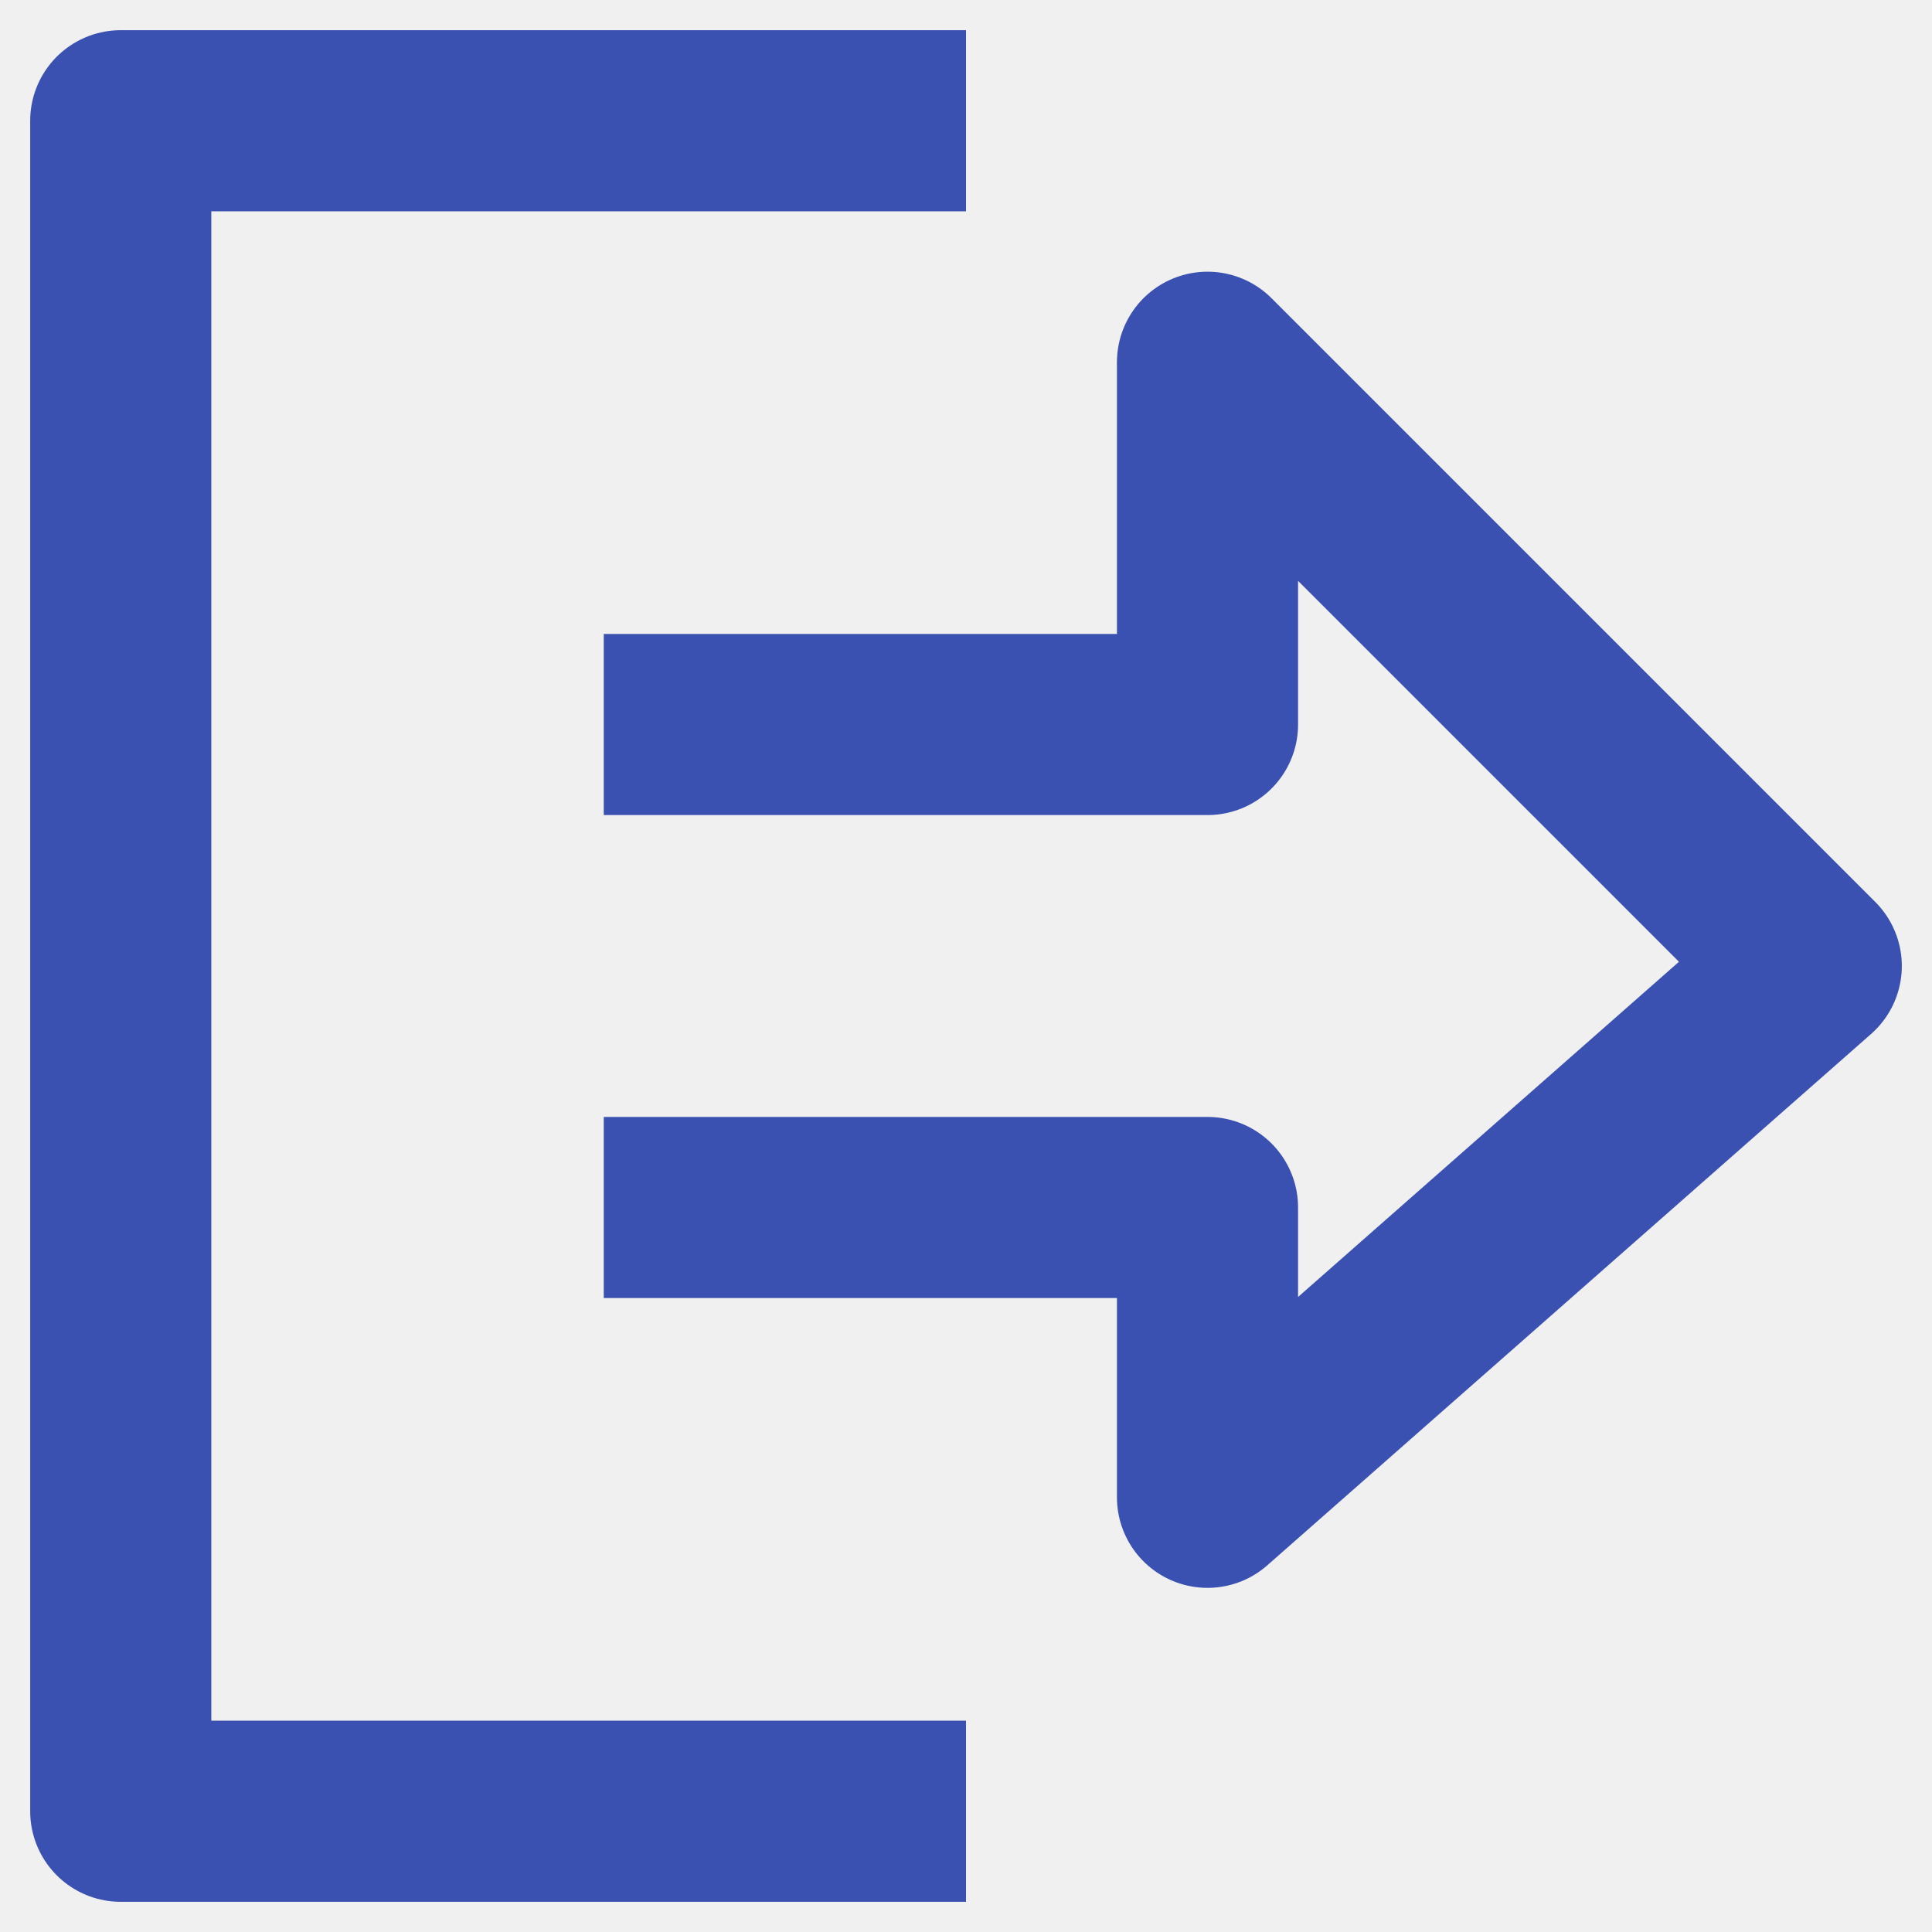
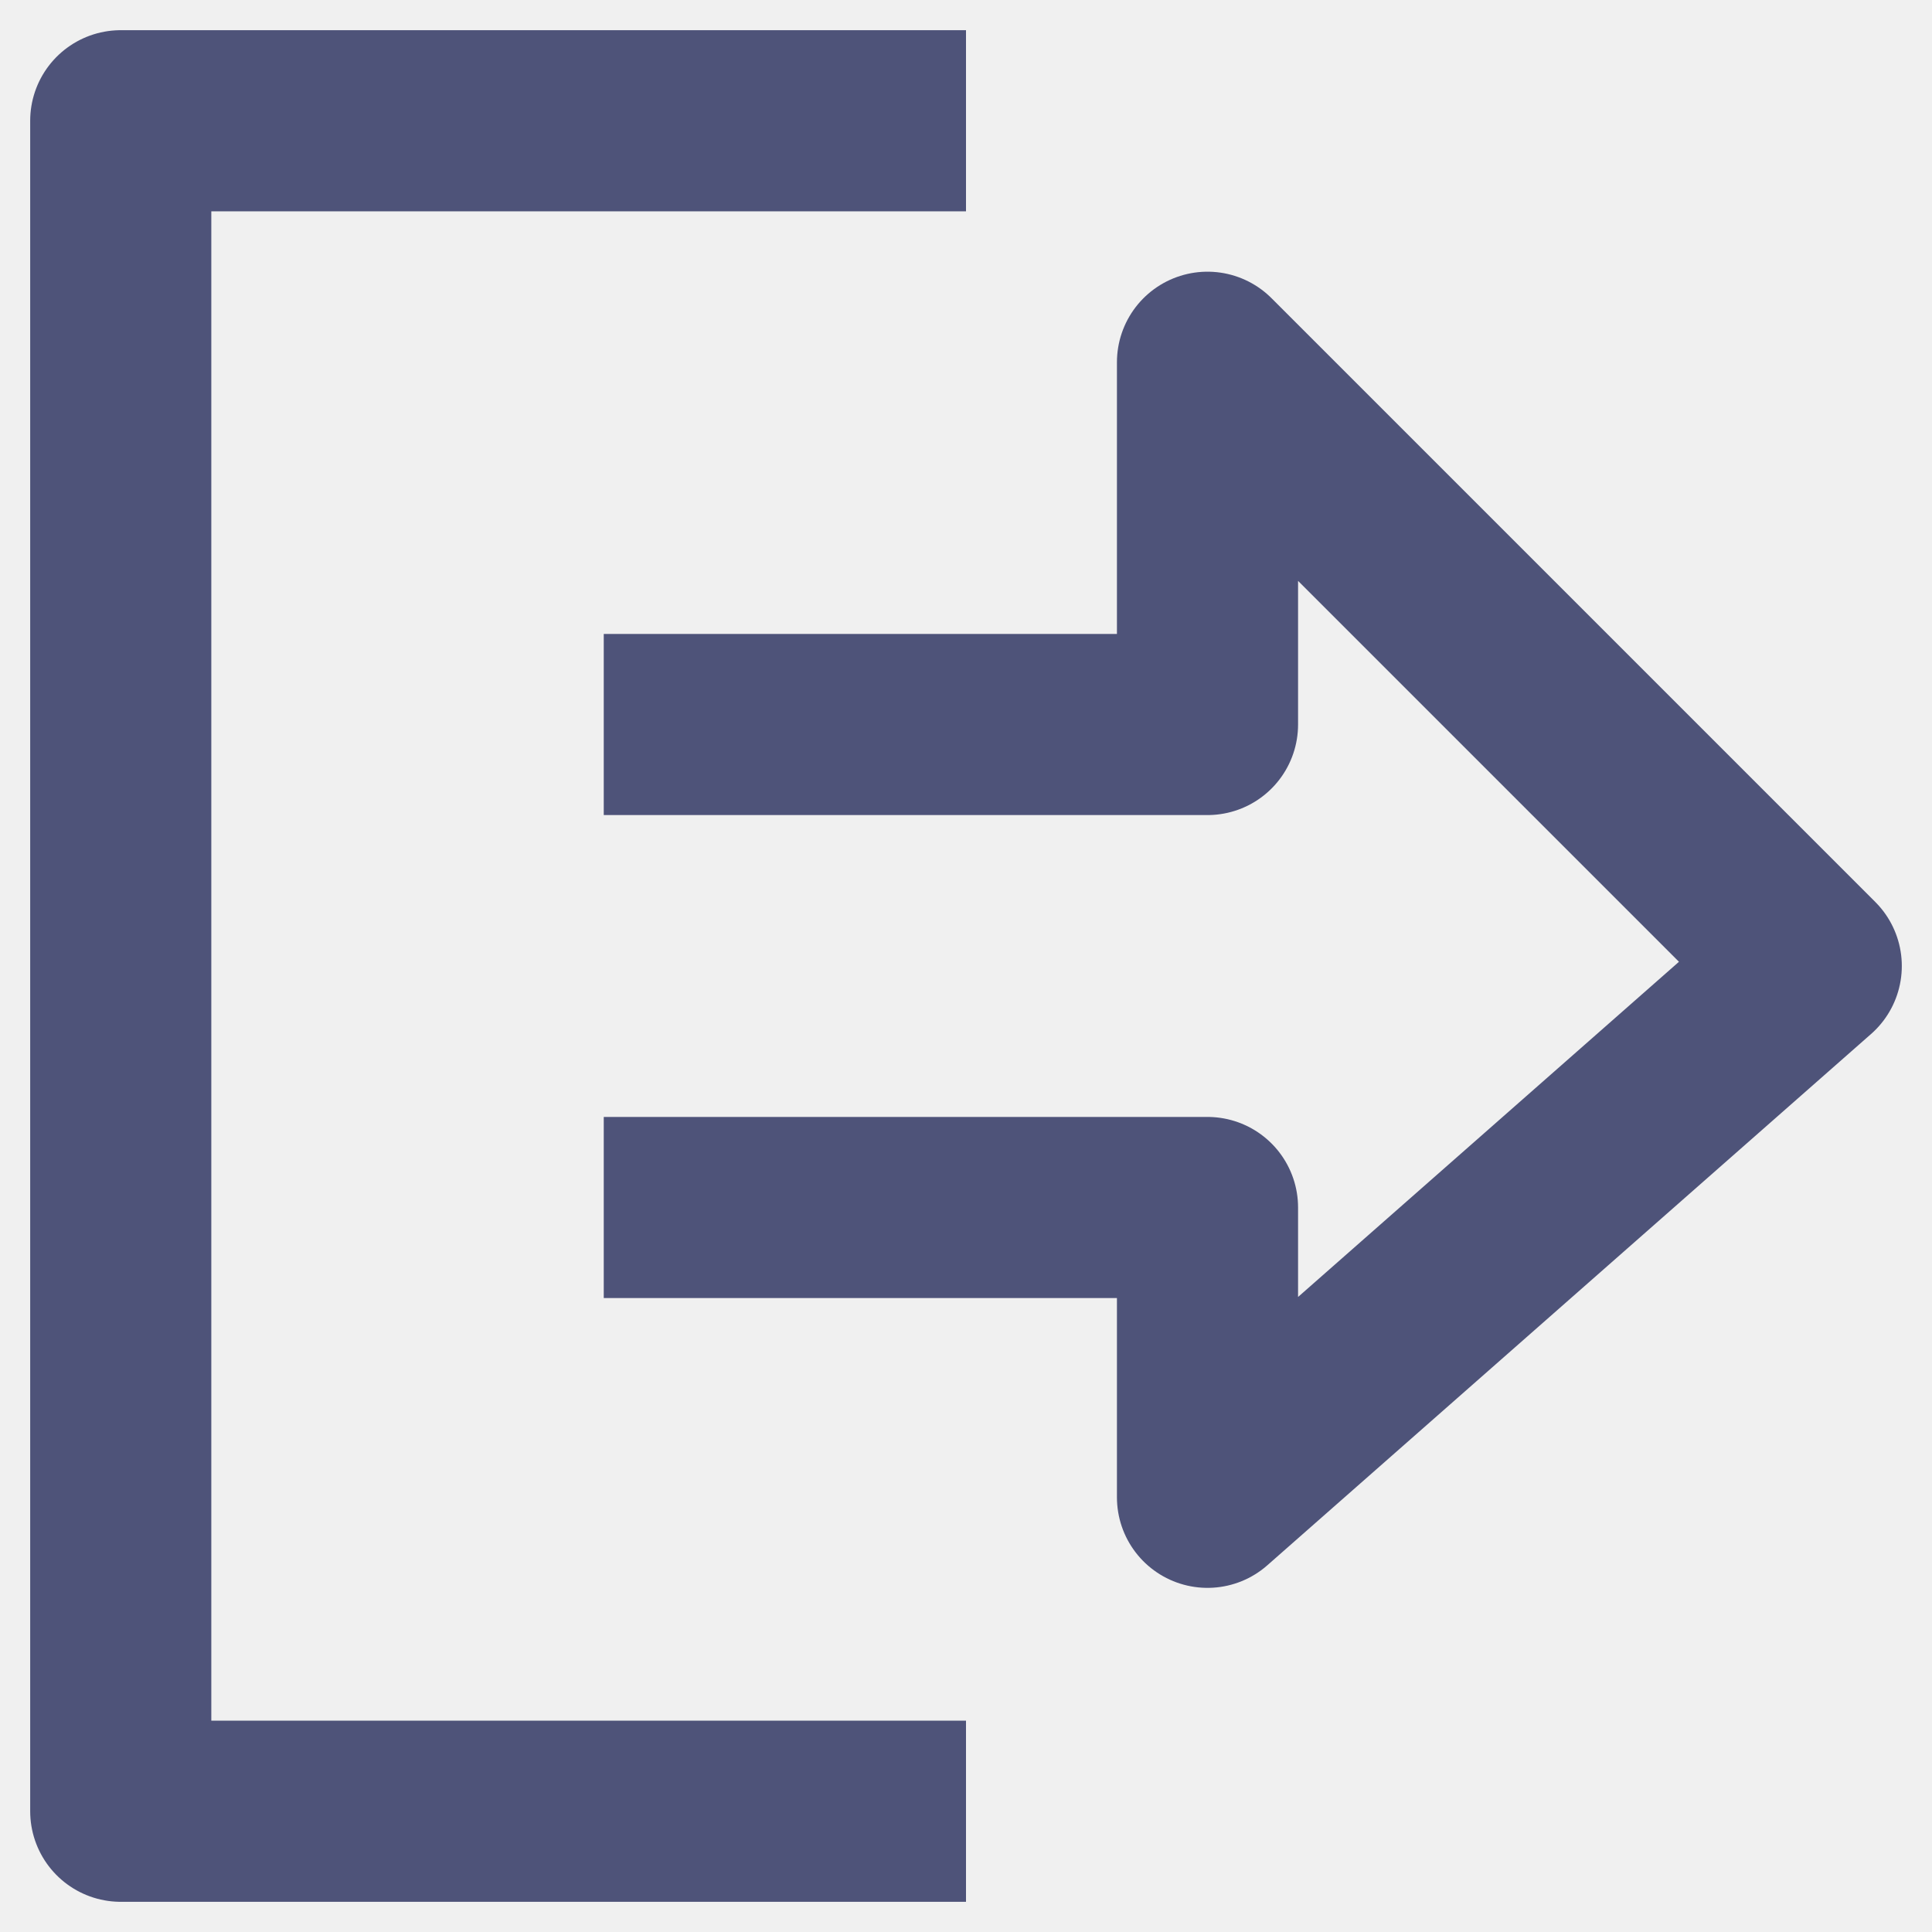
<svg xmlns="http://www.w3.org/2000/svg" viewBox="0 0 16 16">
  <defs>
    <style>
-             .cls-1{fill:#fff;opacity:0}.cls-2{fill:none;stroke:#3a51b2;stroke-linejoin:round;stroke-miterlimit:10;stroke-width:1.5px}
+             .cls-1{fill:#fff;opacity:0}.cls-2{fill:none;stroke:#4E5379;stroke-linejoin:round;stroke-miterlimit:10;stroke-width:1.5px}
        </style>
  </defs>
  <g id="icon_Send_On" transform="translate(-28 -242)">
    <path id="사각형_92" d="M0 0h16v16H0z" class="cls-1" data-name="사각형 92" transform="translate(28 242)" />
    <g id="send" transform="translate(28.2 242.2)">
      <path id="패스_34" d="M4.8 5.8h5v-3l5 5-5 4.4V9.8h-5" class="cls-2" data-name="패스 34" />
      <path id="패스_35" d="M7.8 14.8h-7V.8h7" class="cls-2" data-name="패스 35" />
    </g>
  </g>
</svg>
